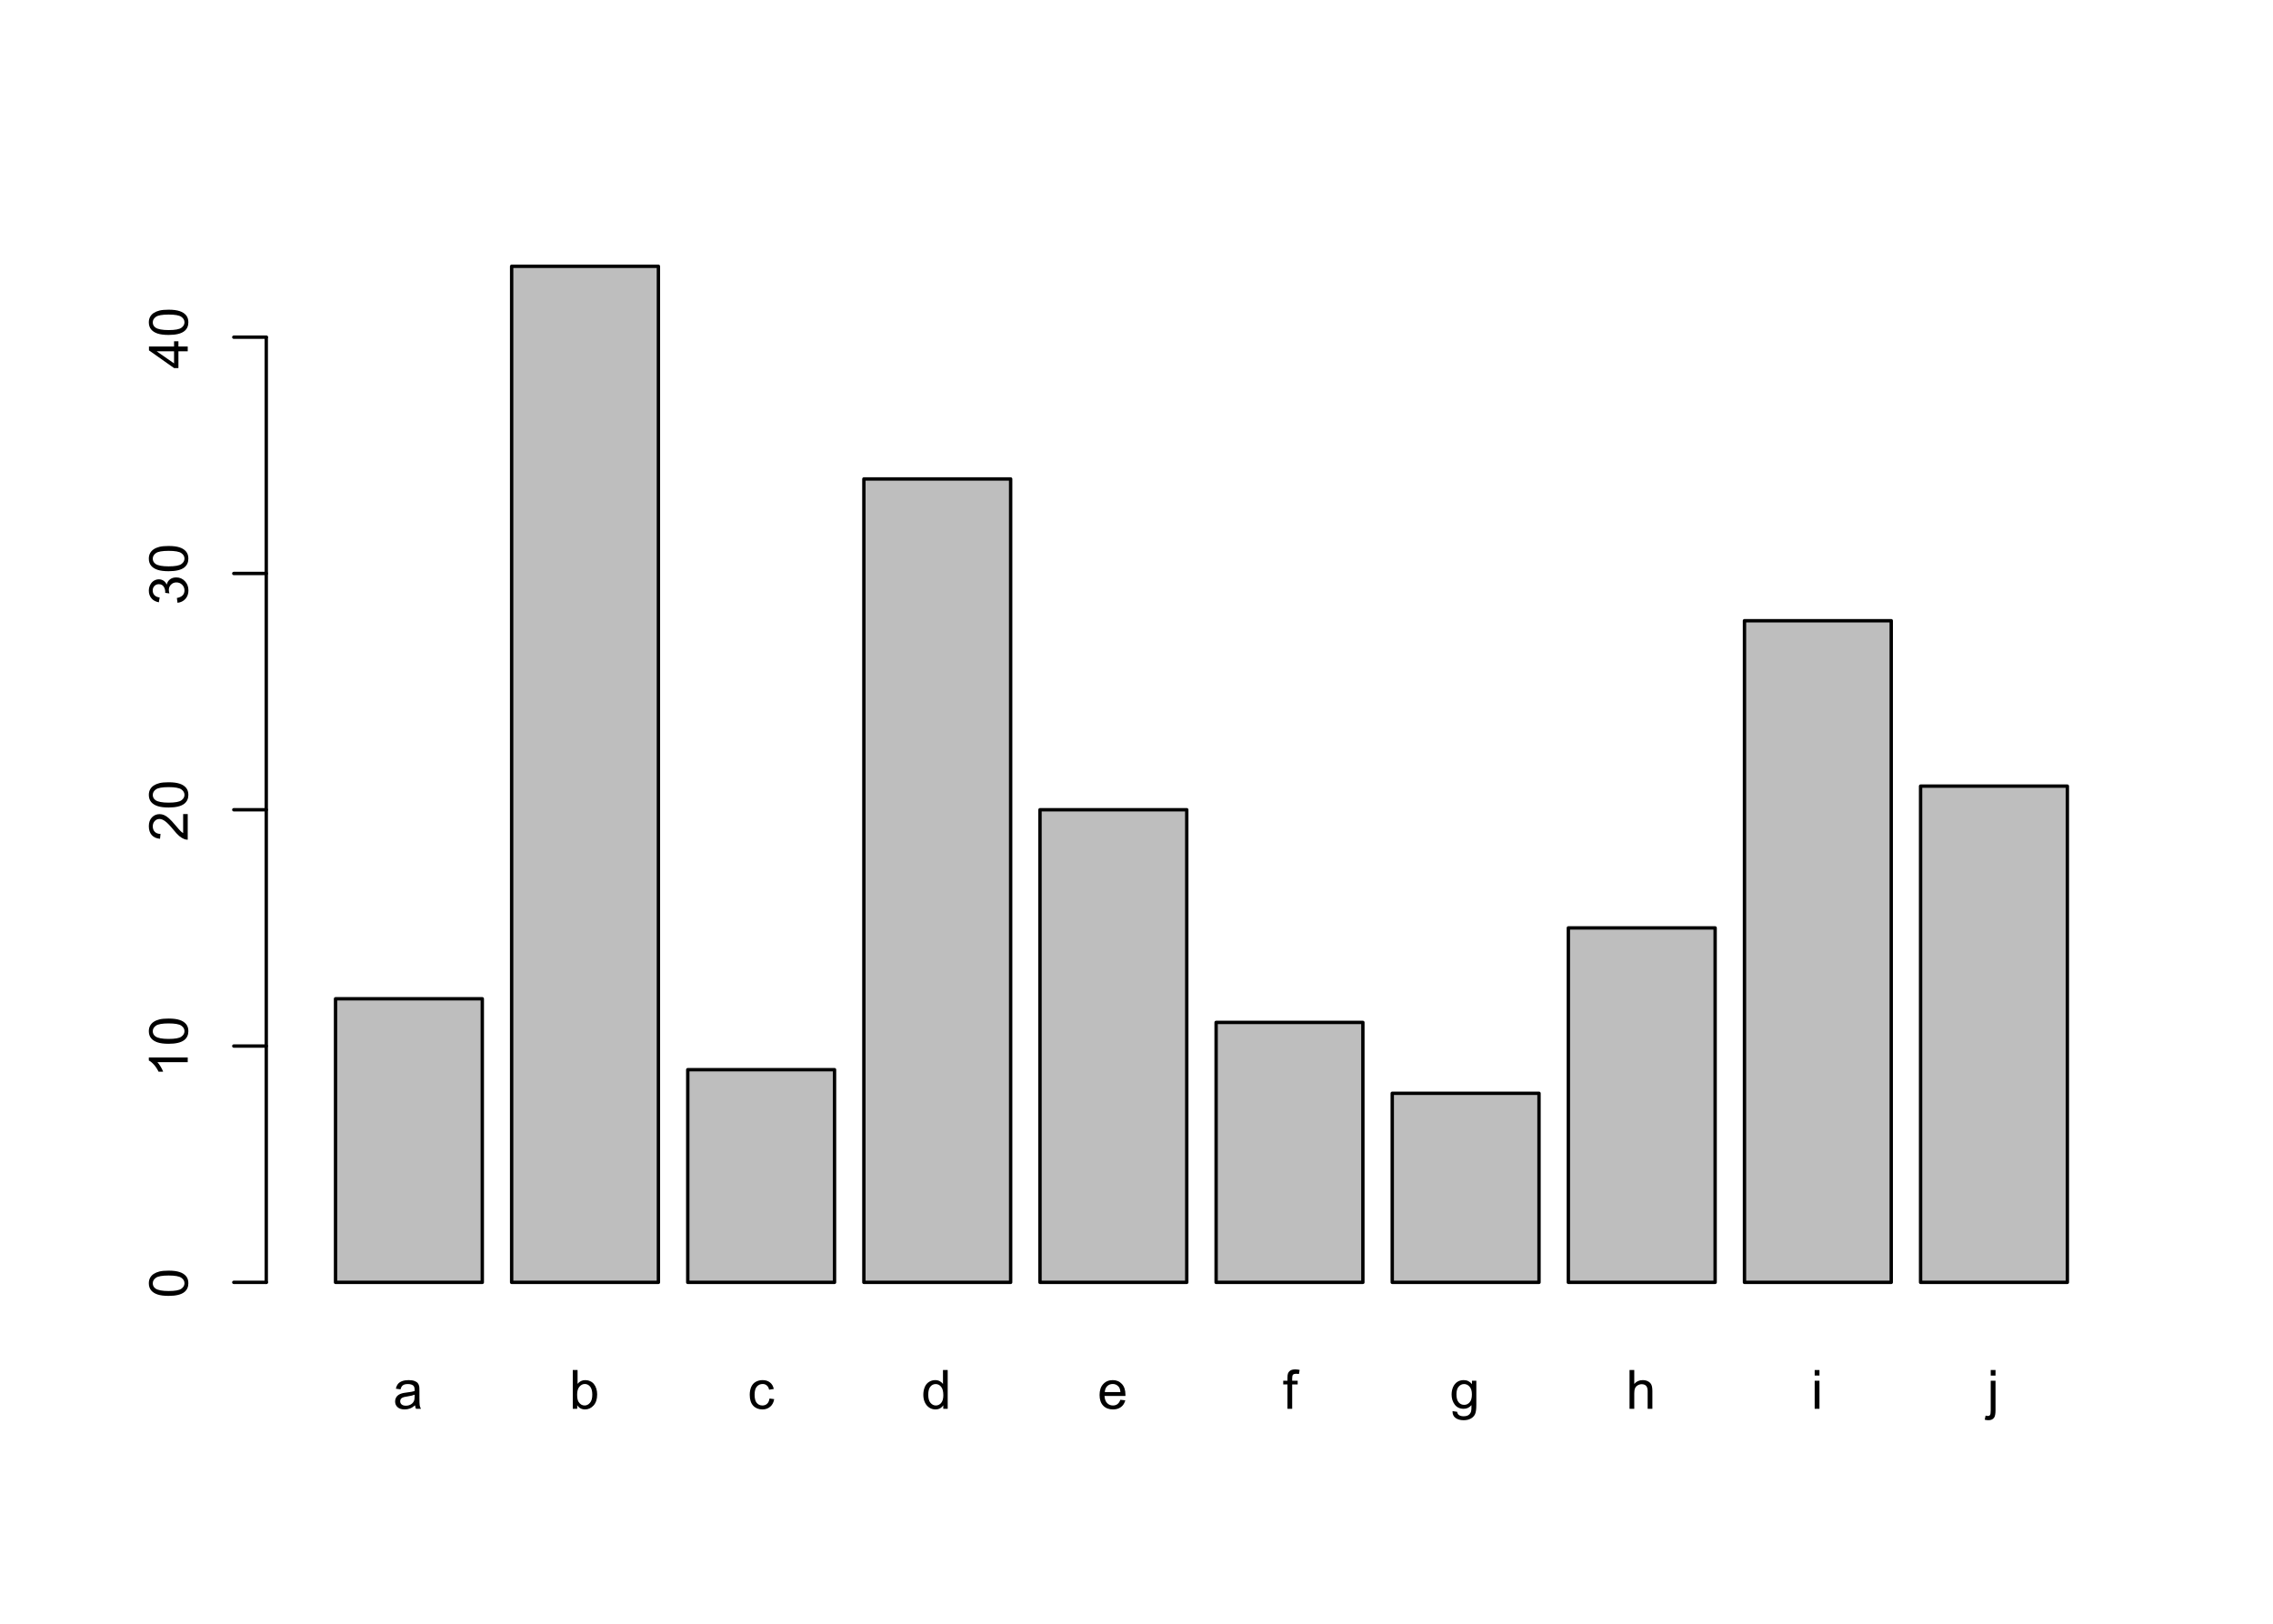
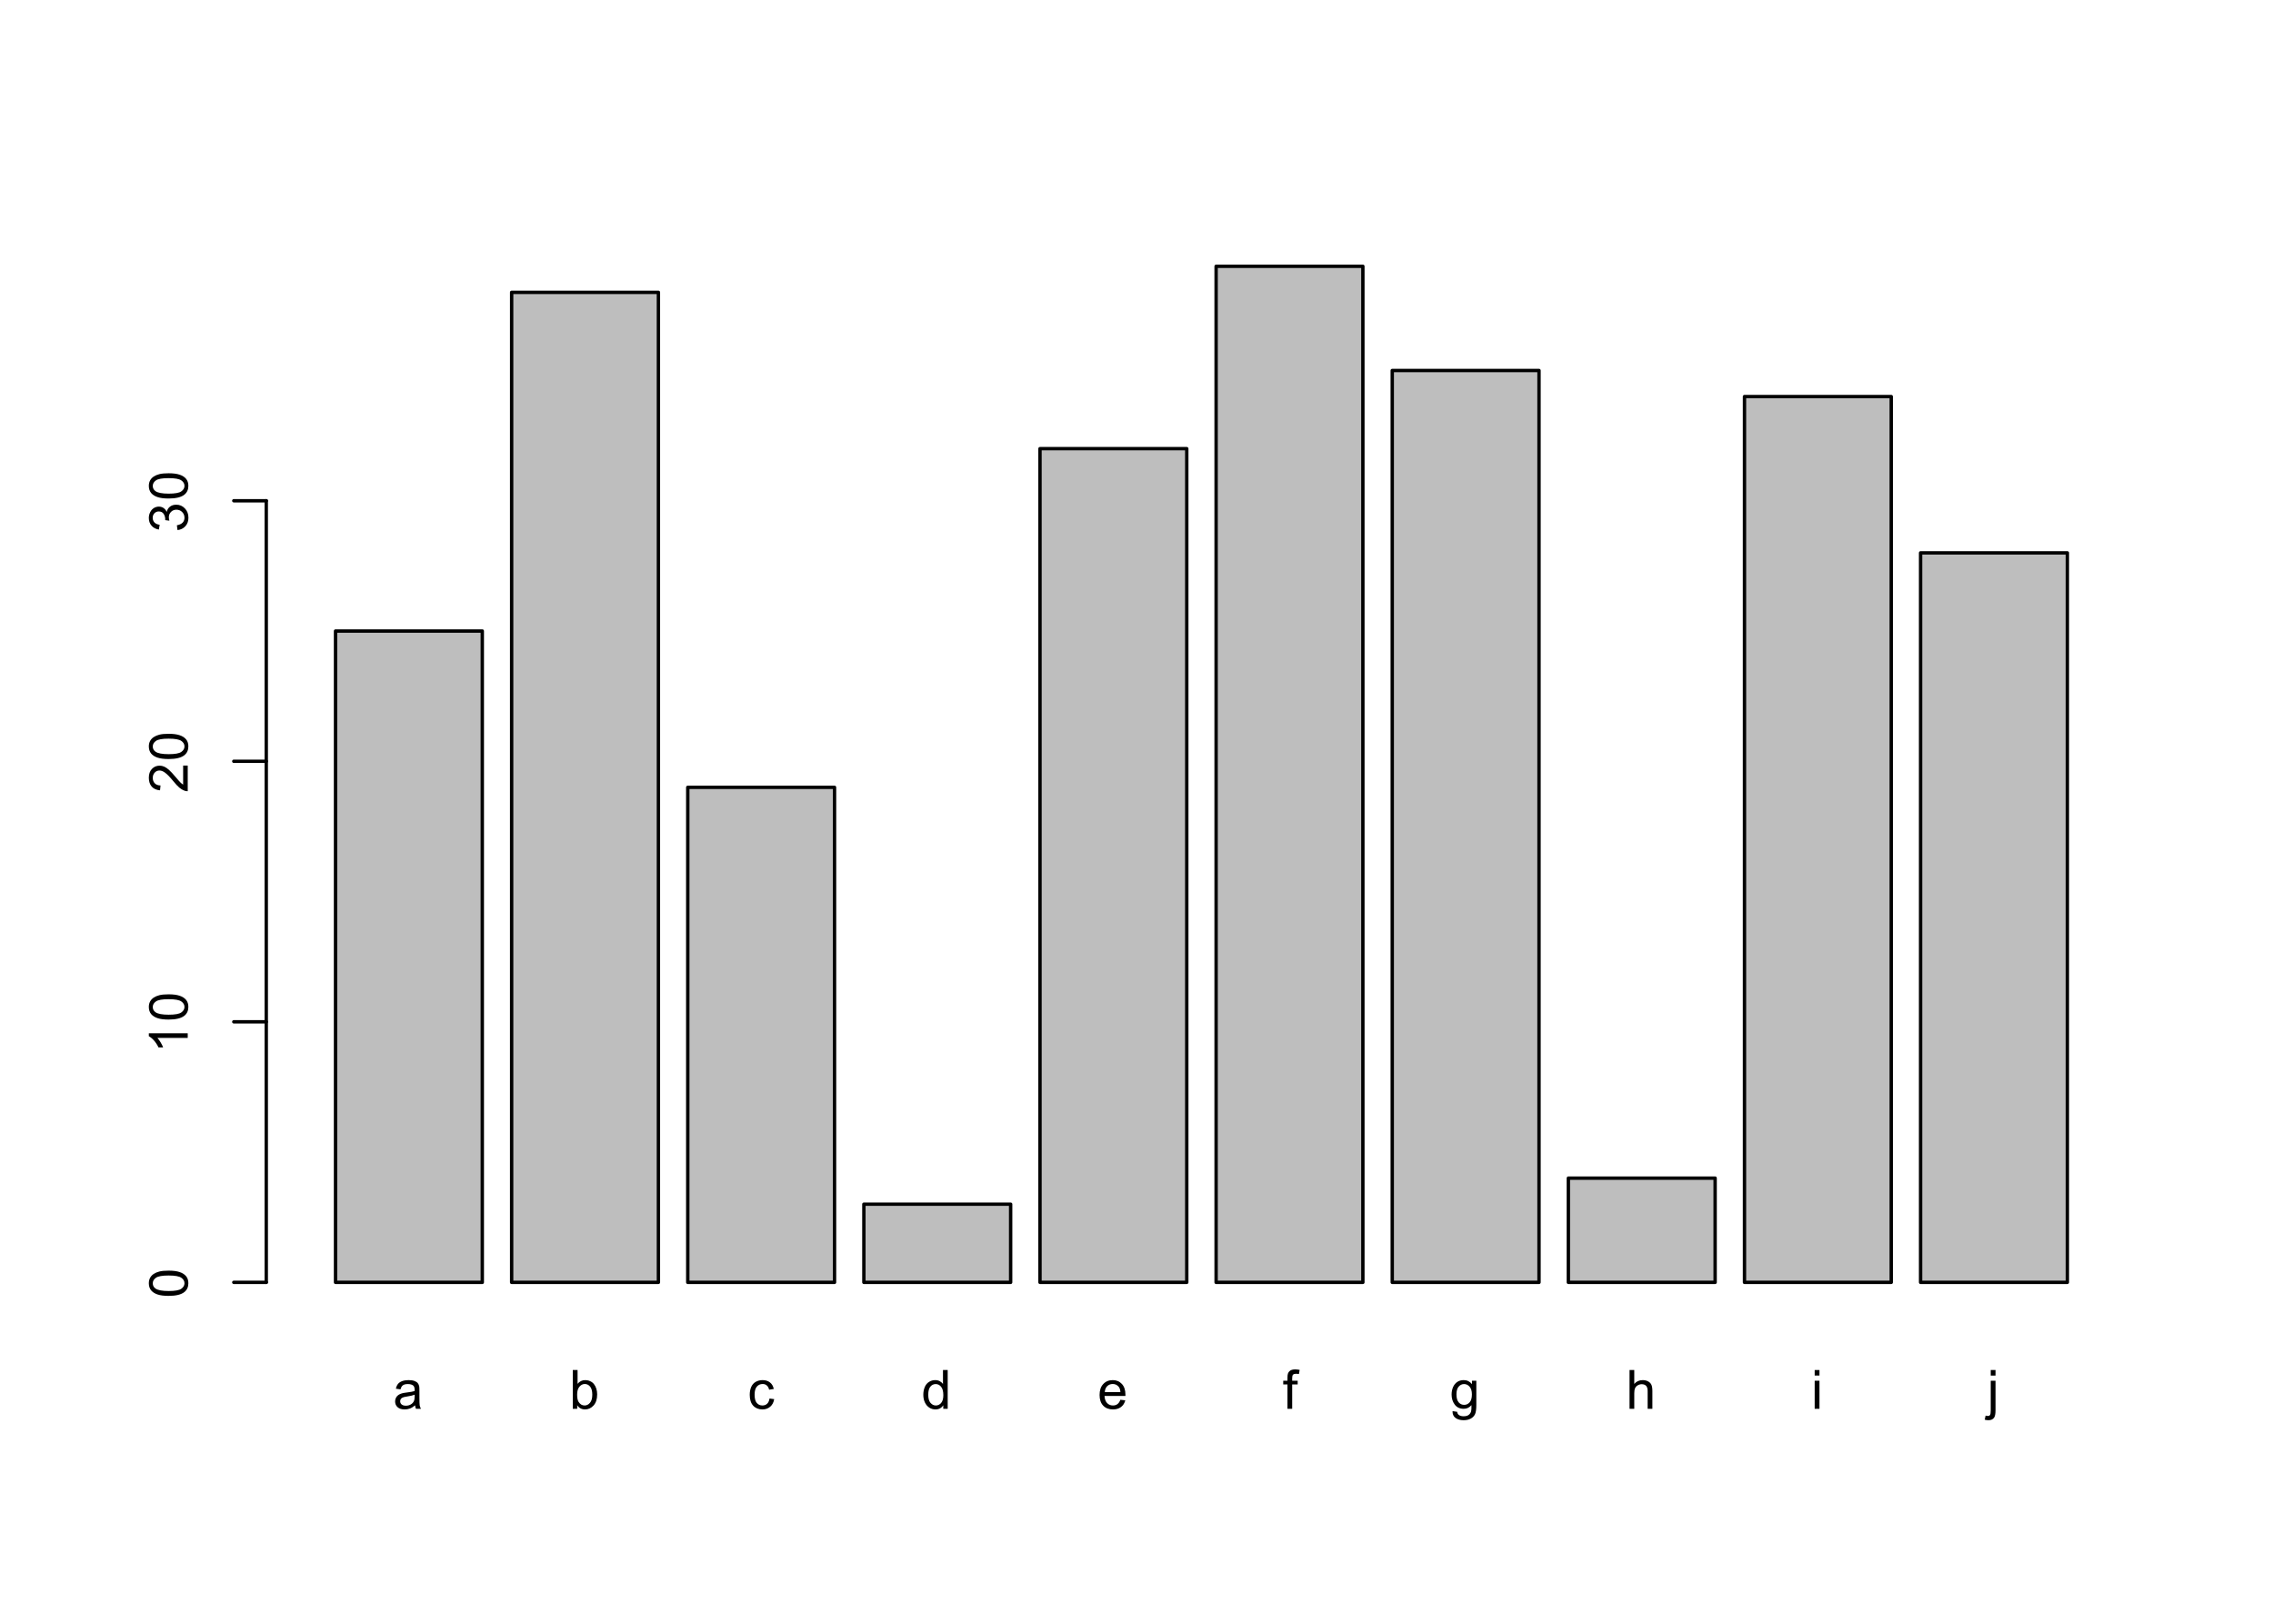
<svg xmlns="http://www.w3.org/2000/svg" xmlns:xlink="http://www.w3.org/1999/xlink" width="504pt" height="360pt" viewBox="0 0 504 360" version="1.1">
  <defs>
    <g>
      <symbol overflow="visible" id="glyph0-0">
        <path style="stroke:none;" d="M 1.5 0 L 1.5 -7.5 L 7.5 -7.5 L 7.5 0 Z M 1.688 -0.188 L 7.312 -0.188 L 7.312 -7.312 L 1.688 -7.312 Z M 1.688 -0.188 " />
      </symbol>
      <symbol overflow="visible" id="glyph0-1">
        <path style="stroke:none;" d="M 4.859 -0.766 C 4.461 -0.43 4.082 -0.195 3.719 -0.062 C 3.363 0.07 2.977 0.141 2.562 0.141 C 1.875 0.141 1.348 -0.023 0.984 -0.359 C 0.617 -0.691 0.438 -1.117 0.438 -1.641 C 0.438 -1.941 0.504 -2.219 0.641 -2.469 C 0.773 -2.727 0.957 -2.93 1.188 -3.078 C 1.414 -3.234 1.672 -3.348 1.953 -3.422 C 2.148 -3.484 2.461 -3.539 2.891 -3.594 C 3.734 -3.688 4.359 -3.805 4.766 -3.953 C 4.766 -4.098 4.766 -4.188 4.766 -4.219 C 4.766 -4.656 4.664 -4.961 4.469 -5.141 C 4.195 -5.367 3.797 -5.484 3.266 -5.484 C 2.773 -5.484 2.41 -5.395 2.172 -5.219 C 1.93 -5.051 1.754 -4.75 1.641 -4.312 L 0.609 -4.453 C 0.703 -4.891 0.859 -5.242 1.078 -5.516 C 1.297 -5.785 1.609 -5.992 2.016 -6.141 C 2.422 -6.285 2.891 -6.359 3.422 -6.359 C 3.953 -6.359 4.383 -6.297 4.719 -6.172 C 5.051 -6.047 5.297 -5.891 5.453 -5.703 C 5.609 -5.516 5.719 -5.273 5.781 -4.984 C 5.812 -4.805 5.828 -4.484 5.828 -4.016 L 5.828 -2.609 C 5.828 -1.629 5.848 -1.008 5.891 -0.75 C 5.941 -0.488 6.035 -0.238 6.172 0 L 5.062 0 C 4.957 -0.219 4.891 -0.473 4.859 -0.766 Z M 4.766 -3.125 C 4.379 -2.969 3.805 -2.832 3.047 -2.719 C 2.609 -2.656 2.301 -2.582 2.125 -2.5 C 1.945 -2.426 1.805 -2.316 1.703 -2.172 C 1.609 -2.023 1.562 -1.859 1.562 -1.672 C 1.562 -1.391 1.664 -1.156 1.875 -0.969 C 2.094 -0.781 2.406 -0.688 2.812 -0.688 C 3.219 -0.688 3.578 -0.773 3.891 -0.953 C 4.211 -1.129 4.445 -1.375 4.594 -1.688 C 4.707 -1.926 4.766 -2.273 4.766 -2.734 Z M 4.766 -3.125 " />
      </symbol>
      <symbol overflow="visible" id="glyph0-2">
        <path style="stroke:none;" d="M 1.766 0 L 0.781 0 L 0.781 -8.594 L 1.844 -8.594 L 1.844 -5.531 C 2.289 -6.082 2.859 -6.359 3.547 -6.359 C 3.93 -6.359 4.289 -6.281 4.625 -6.125 C 4.969 -5.977 5.25 -5.766 5.469 -5.484 C 5.695 -5.203 5.875 -4.863 6 -4.469 C 6.125 -4.07 6.188 -3.648 6.188 -3.203 C 6.188 -2.141 5.922 -1.316 5.391 -0.734 C 4.859 -0.148 4.227 0.141 3.5 0.141 C 2.758 0.141 2.18 -0.164 1.766 -0.781 Z M 1.75 -3.156 C 1.75 -2.414 1.852 -1.879 2.062 -1.547 C 2.395 -1.004 2.844 -0.734 3.406 -0.734 C 3.863 -0.734 4.258 -0.93 4.594 -1.328 C 4.938 -1.723 5.109 -2.32 5.109 -3.125 C 5.109 -3.938 4.945 -4.535 4.625 -4.922 C 4.301 -5.305 3.91 -5.5 3.453 -5.5 C 2.992 -5.5 2.594 -5.297 2.25 -4.891 C 1.914 -4.492 1.75 -3.914 1.75 -3.156 Z M 1.75 -3.156 " />
      </symbol>
      <symbol overflow="visible" id="glyph0-3">
        <path style="stroke:none;" d="M 4.859 -2.281 L 5.891 -2.141 C 5.773 -1.43 5.484 -0.875 5.016 -0.469 C 4.547 -0.062 3.973 0.141 3.297 0.141 C 2.441 0.141 1.754 -0.133 1.234 -0.688 C 0.723 -1.25 0.469 -2.051 0.469 -3.094 C 0.469 -3.758 0.578 -4.344 0.797 -4.844 C 1.023 -5.352 1.363 -5.734 1.812 -5.984 C 2.27 -6.234 2.77 -6.359 3.312 -6.359 C 3.977 -6.359 4.523 -6.188 4.953 -5.844 C 5.391 -5.508 5.672 -5.023 5.797 -4.391 L 4.766 -4.234 C 4.672 -4.648 4.5 -4.961 4.25 -5.172 C 4 -5.391 3.695 -5.5 3.344 -5.5 C 2.812 -5.5 2.379 -5.305 2.047 -4.922 C 1.711 -4.547 1.547 -3.945 1.547 -3.125 C 1.547 -2.281 1.707 -1.672 2.031 -1.297 C 2.352 -0.922 2.77 -0.734 3.281 -0.734 C 3.695 -0.734 4.039 -0.859 4.312 -1.109 C 4.594 -1.359 4.773 -1.75 4.859 -2.281 Z M 4.859 -2.281 " />
      </symbol>
      <symbol overflow="visible" id="glyph0-4">
        <path style="stroke:none;" d="M 4.828 0 L 4.828 -0.781 C 4.43 -0.164 3.852 0.141 3.094 0.141 C 2.594 0.141 2.133 0.004 1.719 -0.266 C 1.301 -0.547 0.977 -0.93 0.75 -1.422 C 0.52 -1.91 0.406 -2.473 0.406 -3.109 C 0.406 -3.723 0.508 -4.285 0.719 -4.797 C 0.926 -5.305 1.238 -5.691 1.656 -5.953 C 2.07 -6.223 2.535 -6.359 3.047 -6.359 C 3.422 -6.359 3.754 -6.281 4.047 -6.125 C 4.336 -5.969 4.578 -5.766 4.766 -5.516 L 4.766 -8.594 L 5.812 -8.594 L 5.812 0 Z M 1.5 -3.109 C 1.5 -2.305 1.664 -1.707 2 -1.312 C 2.332 -0.926 2.727 -0.734 3.188 -0.734 C 3.645 -0.734 4.035 -0.922 4.359 -1.297 C 4.68 -1.672 4.844 -2.242 4.844 -3.016 C 4.844 -3.867 4.676 -4.492 4.344 -4.891 C 4.02 -5.285 3.617 -5.484 3.141 -5.484 C 2.672 -5.484 2.281 -5.289 1.969 -4.906 C 1.656 -4.531 1.5 -3.93 1.5 -3.109 Z M 1.5 -3.109 " />
      </symbol>
      <symbol overflow="visible" id="glyph0-5">
        <path style="stroke:none;" d="M 5.047 -2 L 6.141 -1.875 C 5.973 -1.238 5.656 -0.742 5.188 -0.391 C 4.719 -0.035 4.125 0.141 3.406 0.141 C 2.5 0.141 1.773 -0.141 1.234 -0.703 C 0.703 -1.266 0.438 -2.051 0.438 -3.062 C 0.438 -4.102 0.707 -4.91 1.25 -5.484 C 1.789 -6.066 2.488 -6.359 3.344 -6.359 C 4.176 -6.359 4.852 -6.078 5.375 -5.516 C 5.906 -4.953 6.172 -4.156 6.172 -3.125 C 6.172 -3.062 6.172 -2.969 6.172 -2.844 L 1.531 -2.844 C 1.57 -2.156 1.766 -1.629 2.109 -1.266 C 2.453 -0.91 2.883 -0.734 3.406 -0.734 C 3.789 -0.734 4.117 -0.832 4.391 -1.031 C 4.672 -1.238 4.891 -1.562 5.047 -2 Z M 1.594 -3.703 L 5.062 -3.703 C 5.02 -4.234 4.891 -4.629 4.672 -4.891 C 4.328 -5.297 3.891 -5.5 3.359 -5.5 C 2.867 -5.5 2.457 -5.336 2.125 -5.016 C 1.801 -4.691 1.625 -4.254 1.594 -3.703 Z M 1.594 -3.703 " />
      </symbol>
      <symbol overflow="visible" id="glyph0-6">
        <path style="stroke:none;" d="M 1.047 0 L 1.047 -5.406 L 0.109 -5.406 L 0.109 -6.219 L 1.047 -6.219 L 1.047 -6.891 C 1.047 -7.305 1.082 -7.613 1.156 -7.812 C 1.258 -8.094 1.438 -8.316 1.688 -8.484 C 1.945 -8.648 2.305 -8.734 2.766 -8.734 C 3.066 -8.734 3.395 -8.695 3.75 -8.625 L 3.594 -7.719 C 3.375 -7.75 3.164 -7.766 2.969 -7.766 C 2.645 -7.766 2.414 -7.695 2.281 -7.562 C 2.156 -7.426 2.094 -7.172 2.094 -6.797 L 2.094 -6.219 L 3.312 -6.219 L 3.312 -5.406 L 2.094 -5.406 L 2.094 0 Z M 1.047 0 " />
      </symbol>
      <symbol overflow="visible" id="glyph0-7">
        <path style="stroke:none;" d="M 0.594 0.516 L 1.625 0.672 C 1.664 0.984 1.785 1.211 1.984 1.359 C 2.242 1.555 2.598 1.656 3.047 1.656 C 3.535 1.656 3.91 1.555 4.172 1.359 C 4.441 1.16 4.625 0.891 4.719 0.547 C 4.781 0.328 4.805 -0.125 4.797 -0.812 C 4.336 -0.27 3.766 0 3.078 0 C 2.223 0 1.562 -0.305 1.094 -0.922 C 0.625 -1.547 0.391 -2.285 0.391 -3.141 C 0.391 -3.734 0.492 -4.281 0.703 -4.781 C 0.922 -5.289 1.234 -5.68 1.641 -5.953 C 2.047 -6.223 2.523 -6.359 3.078 -6.359 C 3.816 -6.359 4.426 -6.062 4.906 -5.469 L 4.906 -6.219 L 5.875 -6.219 L 5.875 -0.844 C 5.875 0.125 5.773 0.812 5.578 1.219 C 5.379 1.625 5.066 1.941 4.641 2.172 C 4.211 2.41 3.688 2.531 3.062 2.531 C 2.32 2.531 1.723 2.363 1.266 2.031 C 0.805 1.695 0.582 1.191 0.594 0.516 Z M 1.469 -3.219 C 1.469 -2.406 1.629 -1.812 1.953 -1.438 C 2.273 -1.062 2.68 -0.875 3.172 -0.875 C 3.66 -0.875 4.066 -1.062 4.391 -1.438 C 4.723 -1.812 4.891 -2.395 4.891 -3.188 C 4.891 -3.945 4.719 -4.52 4.375 -4.906 C 4.039 -5.289 3.633 -5.484 3.156 -5.484 C 2.688 -5.484 2.285 -5.289 1.953 -4.906 C 1.629 -4.531 1.469 -3.969 1.469 -3.219 Z M 1.469 -3.219 " />
      </symbol>
      <symbol overflow="visible" id="glyph0-8">
        <path style="stroke:none;" d="M 0.797 0 L 0.797 -8.594 L 1.844 -8.594 L 1.844 -5.516 C 2.332 -6.078 2.953 -6.359 3.703 -6.359 C 4.172 -6.359 4.57 -6.266 4.906 -6.078 C 5.25 -5.898 5.492 -5.648 5.641 -5.328 C 5.785 -5.016 5.859 -4.551 5.859 -3.938 L 5.859 0 L 4.812 0 L 4.812 -3.938 C 4.812 -4.469 4.695 -4.852 4.469 -5.094 C 4.238 -5.332 3.914 -5.453 3.5 -5.453 C 3.188 -5.453 2.891 -5.367 2.609 -5.203 C 2.336 -5.047 2.141 -4.828 2.016 -4.547 C 1.898 -4.273 1.844 -3.895 1.844 -3.406 L 1.844 0 Z M 0.797 0 " />
      </symbol>
      <symbol overflow="visible" id="glyph0-9">
        <path style="stroke:none;" d="M 0.797 -7.375 L 0.797 -8.594 L 1.859 -8.594 L 1.859 -7.375 Z M 0.797 0 L 0.797 -6.219 L 1.859 -6.219 L 1.859 0 Z M 0.797 0 " />
      </symbol>
      <symbol overflow="visible" id="glyph0-10">
        <path style="stroke:none;" d="M 0.781 -7.359 L 0.781 -8.594 L 1.844 -8.594 L 1.844 -7.359 Z M -0.547 2.422 L -0.359 1.516 C -0.141 1.566 0.023 1.594 0.141 1.594 C 0.359 1.594 0.52 1.52 0.625 1.375 C 0.727 1.238 0.781 0.883 0.781 0.312 L 0.781 -6.219 L 1.844 -6.219 L 1.844 0.344 C 1.844 1.102 1.742 1.633 1.547 1.938 C 1.285 2.332 0.863 2.531 0.281 2.531 C -0.008 2.531 -0.285 2.492 -0.547 2.422 Z M -0.547 2.422 " />
      </symbol>
      <symbol overflow="visible" id="glyph1-0">
        <path style="stroke:none;" d="M 0 -1.5 L -7.5 -1.5 L -7.5 -7.5 L 0 -7.5 Z M -0.188 -1.688 L -0.188 -7.312 L -7.312 -7.312 L -7.312 -1.688 Z M -0.188 -1.688 " />
      </symbol>
      <symbol overflow="visible" id="glyph1-1">
        <path style="stroke:none;" d="M -4.234 -0.5 C -5.254 -0.5 -6.07 -0.602 -6.688 -0.812 C -7.312 -1.02 -7.789 -1.328 -8.125 -1.734 C -8.457 -2.148 -8.625 -2.672 -8.625 -3.297 C -8.625 -3.754 -8.531 -4.156 -8.344 -4.5 C -8.156 -4.852 -7.883 -5.145 -7.531 -5.375 C -7.188 -5.602 -6.766 -5.781 -6.266 -5.906 C -5.766 -6.031 -5.086 -6.094 -4.234 -6.094 C -3.223 -6.094 -2.41 -5.988 -1.797 -5.781 C -1.18 -5.582 -0.703 -5.273 -0.359 -4.859 C -0.023 -4.453 0.141 -3.93 0.141 -3.297 C 0.141 -2.473 -0.156 -1.82 -0.75 -1.344 C -1.457 -0.781 -2.617 -0.5 -4.234 -0.5 Z M -4.234 -1.578 C -2.828 -1.578 -1.891 -1.742 -1.422 -2.078 C -0.953 -2.41 -0.719 -2.816 -0.719 -3.297 C -0.719 -3.785 -0.953 -4.191 -1.422 -4.516 C -1.891 -4.848 -2.828 -5.016 -4.234 -5.016 C -5.648 -5.016 -6.586 -4.848 -7.047 -4.516 C -7.516 -4.191 -7.75 -3.781 -7.75 -3.281 C -7.75 -2.801 -7.547 -2.414 -7.141 -2.125 C -6.617 -1.758 -5.648 -1.578 -4.234 -1.578 Z M -4.234 -1.578 " />
      </symbol>
      <symbol overflow="visible" id="glyph1-2">
        <path style="stroke:none;" d="M 0 -4.469 L 0 -3.422 L -6.719 -3.422 C -6.477 -3.16 -6.234 -2.82 -5.984 -2.406 C -5.742 -2 -5.566 -1.633 -5.453 -1.312 L -6.469 -1.312 C -6.75 -1.895 -7.082 -2.406 -7.469 -2.844 C -7.863 -3.289 -8.25 -3.609 -8.625 -3.797 L -8.625 -4.469 Z M 0 -4.469 " />
      </symbol>
      <symbol overflow="visible" id="glyph1-3">
        <path style="stroke:none;" d="M -1.016 -6.047 L 0 -6.047 L 0 -0.359 C -0.25 -0.359 -0.492 -0.398 -0.734 -0.484 C -1.117 -0.629 -1.5 -0.859 -1.875 -1.172 C -2.25 -1.492 -2.68 -1.957 -3.172 -2.562 C -3.941 -3.5 -4.551 -4.129 -5 -4.453 C -5.445 -4.785 -5.867 -4.953 -6.266 -4.953 C -6.68 -4.953 -7.031 -4.801 -7.312 -4.5 C -7.602 -4.195 -7.75 -3.805 -7.75 -3.328 C -7.75 -2.816 -7.598 -2.41 -7.297 -2.109 C -6.992 -1.805 -6.57 -1.648 -6.031 -1.641 L -6.141 -0.562 C -6.953 -0.633 -7.566 -0.91 -7.984 -1.391 C -8.41 -1.879 -8.625 -2.535 -8.625 -3.359 C -8.625 -4.18 -8.395 -4.832 -7.938 -5.312 C -7.477 -5.789 -6.91 -6.031 -6.234 -6.031 C -5.891 -6.031 -5.551 -5.957 -5.219 -5.812 C -4.895 -5.676 -4.547 -5.441 -4.172 -5.109 C -3.805 -4.785 -3.305 -4.25 -2.672 -3.5 C -2.141 -2.863 -1.773 -2.453 -1.578 -2.266 C -1.391 -2.086 -1.203 -1.941 -1.016 -1.828 Z M -1.016 -6.047 " />
      </symbol>
      <symbol overflow="visible" id="glyph1-4">
        <path style="stroke:none;" d="M -2.266 -0.5 L -2.406 -1.562 C -1.812 -1.676 -1.379 -1.879 -1.109 -2.172 C -0.848 -2.461 -0.719 -2.816 -0.719 -3.234 C -0.719 -3.734 -0.891 -4.156 -1.234 -4.5 C -1.578 -4.844 -2.004 -5.016 -2.516 -5.016 C -2.992 -5.016 -3.391 -4.852 -3.703 -4.531 C -4.023 -4.219 -4.188 -3.816 -4.188 -3.328 C -4.188 -3.129 -4.145 -2.879 -4.062 -2.578 L -5 -2.703 C -4.988 -2.773 -4.984 -2.832 -4.984 -2.875 C -4.984 -3.32 -5.098 -3.723 -5.328 -4.078 C -5.566 -4.441 -5.93 -4.625 -6.422 -4.625 C -6.805 -4.625 -7.125 -4.492 -7.375 -4.234 C -7.633 -3.973 -7.766 -3.633 -7.766 -3.219 C -7.766 -2.812 -7.633 -2.469 -7.375 -2.188 C -7.113 -1.914 -6.727 -1.742 -6.219 -1.672 L -6.406 -0.609 C -7.102 -0.734 -7.645 -1.023 -8.031 -1.484 C -8.426 -1.941 -8.625 -2.508 -8.625 -3.188 C -8.625 -3.656 -8.52 -4.086 -8.312 -4.484 C -8.113 -4.879 -7.844 -5.18 -7.5 -5.391 C -7.156 -5.598 -6.785 -5.703 -6.391 -5.703 C -6.023 -5.703 -5.688 -5.602 -5.375 -5.406 C -5.07 -5.207 -4.832 -4.914 -4.656 -4.531 C -4.539 -5.031 -4.297 -5.422 -3.922 -5.703 C -3.555 -5.984 -3.094 -6.125 -2.531 -6.125 C -1.781 -6.125 -1.145 -5.848 -0.625 -5.297 C -0.102 -4.754 0.156 -4.066 0.156 -3.234 C 0.156 -2.484 -0.066 -1.859 -0.516 -1.359 C -0.973 -0.859 -1.555 -0.57 -2.266 -0.5 Z M -2.266 -0.5 " />
      </symbol>
-       <symbol overflow="visible" id="glyph1-5">
-         <path style="stroke:none;" d="M 0 -3.875 L -2.062 -3.875 L -2.062 -0.156 L -3.031 -0.156 L -8.594 -4.078 L -8.594 -4.938 L -3.031 -4.938 L -3.031 -6.094 L -2.062 -6.094 L -2.062 -4.938 L 0 -4.938 Z M -3.031 -3.875 L -6.891 -3.875 L -3.031 -1.188 Z M -3.031 -3.875 " />
-       </symbol>
    </g>
  </defs>
-   <g id="surface15509">
+   <g id="surface546">
    <rect x="0" y="0" width="504" height="360" style="fill:rgb(100%,100%,100%);fill-opacity:1;stroke:none;" />
-     <path style="fill-rule:nonzero;fill:rgb(74.51%,74.51%,74.51%);fill-opacity:1;stroke-width:0.75;stroke-linecap:round;stroke-linejoin:round;stroke:rgb(0%,0%,0%);stroke-opacity:1;stroke-miterlimit:10;" d="M 74.398 284.309 L 106.941 284.309 L 106.941 221.441 L 74.398 221.441 Z M 74.398 284.309 " />
-     <path style="fill-rule:nonzero;fill:rgb(74.51%,74.51%,74.51%);fill-opacity:1;stroke-width:0.75;stroke-linecap:round;stroke-linejoin:round;stroke:rgb(0%,0%,0%);stroke-opacity:1;stroke-miterlimit:10;" d="M 113.449 284.309 L 145.992 284.309 L 145.992 59.043 L 113.449 59.043 Z M 113.449 284.309 " />
-     <path style="fill-rule:nonzero;fill:rgb(74.51%,74.51%,74.51%);fill-opacity:1;stroke-width:0.75;stroke-linecap:round;stroke-linejoin:round;stroke:rgb(0%,0%,0%);stroke-opacity:1;stroke-miterlimit:10;" d="M 152.5 284.309 L 185.043 284.309 L 185.043 237.16 L 152.5 237.16 Z M 152.5 284.309 " />
-     <path style="fill-rule:nonzero;fill:rgb(74.51%,74.51%,74.51%);fill-opacity:1;stroke-width:0.75;stroke-linecap:round;stroke-linejoin:round;stroke:rgb(0%,0%,0%);stroke-opacity:1;stroke-miterlimit:10;" d="M 191.551 284.309 L 224.094 284.309 L 224.094 106.191 L 191.551 106.191 Z M 191.551 284.309 " />
-     <path style="fill-rule:nonzero;fill:rgb(74.51%,74.51%,74.51%);fill-opacity:1;stroke-width:0.75;stroke-linecap:round;stroke-linejoin:round;stroke:rgb(0%,0%,0%);stroke-opacity:1;stroke-miterlimit:10;" d="M 230.602 284.309 L 263.145 284.309 L 263.145 179.531 L 230.602 179.531 Z M 230.602 284.309 " />
-     <path style="fill-rule:nonzero;fill:rgb(74.51%,74.51%,74.51%);fill-opacity:1;stroke-width:0.75;stroke-linecap:round;stroke-linejoin:round;stroke:rgb(0%,0%,0%);stroke-opacity:1;stroke-miterlimit:10;" d="M 269.652 284.309 L 302.195 284.309 L 302.195 226.684 L 269.652 226.684 Z M 269.652 284.309 " />
-     <path style="fill-rule:nonzero;fill:rgb(74.51%,74.51%,74.51%);fill-opacity:1;stroke-width:0.75;stroke-linecap:round;stroke-linejoin:round;stroke:rgb(0%,0%,0%);stroke-opacity:1;stroke-miterlimit:10;" d="M 308.707 284.309 L 341.25 284.309 L 341.25 242.398 L 308.707 242.398 Z M 308.707 284.309 " />
-     <path style="fill-rule:nonzero;fill:rgb(74.51%,74.51%,74.51%);fill-opacity:1;stroke-width:0.75;stroke-linecap:round;stroke-linejoin:round;stroke:rgb(0%,0%,0%);stroke-opacity:1;stroke-miterlimit:10;" d="M 347.758 284.309 L 380.301 284.309 L 380.301 205.727 L 347.758 205.727 Z M 347.758 284.309 " />
-     <path style="fill-rule:nonzero;fill:rgb(74.51%,74.51%,74.51%);fill-opacity:1;stroke-width:0.75;stroke-linecap:round;stroke-linejoin:round;stroke:rgb(0%,0%,0%);stroke-opacity:1;stroke-miterlimit:10;" d="M 386.809 284.309 L 419.352 284.309 L 419.352 137.621 L 386.809 137.621 Z M 386.809 284.309 " />
-     <path style="fill-rule:nonzero;fill:rgb(74.51%,74.51%,74.51%);fill-opacity:1;stroke-width:0.75;stroke-linecap:round;stroke-linejoin:round;stroke:rgb(0%,0%,0%);stroke-opacity:1;stroke-miterlimit:10;" d="M 425.859 284.309 L 458.402 284.309 L 458.402 174.293 L 425.859 174.293 Z M 425.859 284.309 " />
+     <path style="fill-rule:nonzero;fill:rgb(74.51%,74.51%,74.51%);fill-opacity:1;stroke-width:0.75;stroke-linecap:round;stroke-linejoin:round;stroke:rgb(0%,0%,0%);stroke-opacity:1;stroke-miterlimit:10;" d="M 74.398 284.309 L 106.941 284.309 L 106.941 139.906 L 74.398 139.906 Z M 74.398 284.309 " />
+     <path style="fill-rule:nonzero;fill:rgb(74.51%,74.51%,74.51%);fill-opacity:1;stroke-width:0.75;stroke-linecap:round;stroke-linejoin:round;stroke:rgb(0%,0%,0%);stroke-opacity:1;stroke-miterlimit:10;" d="M 113.449 284.309 L 145.992 284.309 L 145.992 64.816 L 113.449 64.816 Z M 113.449 284.309 " />
+     <path style="fill-rule:nonzero;fill:rgb(74.51%,74.51%,74.51%);fill-opacity:1;stroke-width:0.75;stroke-linecap:round;stroke-linejoin:round;stroke:rgb(0%,0%,0%);stroke-opacity:1;stroke-miterlimit:10;" d="M 152.5 284.309 L 185.043 284.309 L 185.043 174.562 L 152.5 174.562 Z M 152.5 284.309 " />
+     <path style="fill-rule:nonzero;fill:rgb(74.51%,74.51%,74.51%);fill-opacity:1;stroke-width:0.75;stroke-linecap:round;stroke-linejoin:round;stroke:rgb(0%,0%,0%);stroke-opacity:1;stroke-miterlimit:10;" d="M 191.551 284.309 L 224.094 284.309 L 224.094 266.98 L 191.551 266.98 Z M 191.551 284.309 " />
+     <path style="fill-rule:nonzero;fill:rgb(74.51%,74.51%,74.51%);fill-opacity:1;stroke-width:0.75;stroke-linecap:round;stroke-linejoin:round;stroke:rgb(0%,0%,0%);stroke-opacity:1;stroke-miterlimit:10;" d="M 230.602 284.309 L 263.145 284.309 L 263.145 99.473 L 230.602 99.473 Z M 230.602 284.309 " />
+     <path style="fill-rule:nonzero;fill:rgb(74.51%,74.51%,74.51%);fill-opacity:1;stroke-width:0.75;stroke-linecap:round;stroke-linejoin:round;stroke:rgb(0%,0%,0%);stroke-opacity:1;stroke-miterlimit:10;" d="M 269.652 284.309 L 302.195 284.309 L 302.195 59.043 L 269.652 59.043 Z M 269.652 284.309 " />
+     <path style="fill-rule:nonzero;fill:rgb(74.51%,74.51%,74.51%);fill-opacity:1;stroke-width:0.75;stroke-linecap:round;stroke-linejoin:round;stroke:rgb(0%,0%,0%);stroke-opacity:1;stroke-miterlimit:10;" d="M 308.707 284.309 L 341.25 284.309 L 341.25 82.145 L 308.707 82.145 Z M 308.707 284.309 " />
+     <path style="fill-rule:nonzero;fill:rgb(74.51%,74.51%,74.51%);fill-opacity:1;stroke-width:0.75;stroke-linecap:round;stroke-linejoin:round;stroke:rgb(0%,0%,0%);stroke-opacity:1;stroke-miterlimit:10;" d="M 347.758 284.309 L 380.301 284.309 L 380.301 261.203 L 347.758 261.203 Z M 347.758 284.309 " />
+     <path style="fill-rule:nonzero;fill:rgb(74.51%,74.51%,74.51%);fill-opacity:1;stroke-width:0.75;stroke-linecap:round;stroke-linejoin:round;stroke:rgb(0%,0%,0%);stroke-opacity:1;stroke-miterlimit:10;" d="M 386.809 284.309 L 419.352 284.309 L 419.352 87.922 L 386.809 87.922 Z M 386.809 284.309 " />
+     <path style="fill-rule:nonzero;fill:rgb(74.51%,74.51%,74.51%);fill-opacity:1;stroke-width:0.75;stroke-linecap:round;stroke-linejoin:round;stroke:rgb(0%,0%,0%);stroke-opacity:1;stroke-miterlimit:10;" d="M 425.859 284.309 L 458.402 284.309 L 458.402 122.578 L 425.859 122.578 Z M 425.859 284.309 " />
    <g style="fill:rgb(0%,0%,0%);fill-opacity:1;">
      <use xlink:href="#glyph0-1" x="87.172" y="312.344" />
    </g>
    <g style="fill:rgb(0%,0%,0%);fill-opacity:1;">
      <use xlink:href="#glyph0-2" x="126.223" y="312.344" />
    </g>
    <g style="fill:rgb(0%,0%,0%);fill-opacity:1;">
      <use xlink:href="#glyph0-3" x="165.773" y="312.344" />
    </g>
    <g style="fill:rgb(0%,0%,0%);fill-opacity:1;">
      <use xlink:href="#glyph0-4" x="204.324" y="312.344" />
    </g>
    <g style="fill:rgb(0%,0%,0%);fill-opacity:1;">
      <use xlink:href="#glyph0-5" x="243.375" y="312.344" />
    </g>
    <g style="fill:rgb(0%,0%,0%);fill-opacity:1;">
      <use xlink:href="#glyph0-6" x="284.426" y="312.344" />
    </g>
    <g style="fill:rgb(0%,0%,0%);fill-opacity:1;">
      <use xlink:href="#glyph0-7" x="321.477" y="312.344" />
    </g>
    <g style="fill:rgb(0%,0%,0%);fill-opacity:1;">
      <use xlink:href="#glyph0-8" x="360.527" y="312.344" />
    </g>
    <g style="fill:rgb(0%,0%,0%);fill-opacity:1;">
      <use xlink:href="#glyph0-9" x="401.578" y="312.344" />
    </g>
    <g style="fill:rgb(0%,0%,0%);fill-opacity:1;">
      <use xlink:href="#glyph0-10" x="440.629" y="312.344" />
    </g>
-     <path style="fill:none;stroke-width:0.75;stroke-linecap:round;stroke-linejoin:round;stroke:rgb(0%,0%,0%);stroke-opacity:1;stroke-miterlimit:10;" d="M 59.039 284.309 L 59.039 74.758 " />
+     <path style="fill:none;stroke-width:0.75;stroke-linecap:round;stroke-linejoin:round;stroke:rgb(0%,0%,0%);stroke-opacity:1;stroke-miterlimit:10;" d="M 59.039 284.309 L 59.039 111.023 " />
    <path style="fill:none;stroke-width:0.75;stroke-linecap:round;stroke-linejoin:round;stroke:rgb(0%,0%,0%);stroke-opacity:1;stroke-miterlimit:10;" d="M 59.039 284.309 L 51.84 284.309 " />
-     <path style="fill:none;stroke-width:0.75;stroke-linecap:round;stroke-linejoin:round;stroke:rgb(0%,0%,0%);stroke-opacity:1;stroke-miterlimit:10;" d="M 59.039 231.918 L 51.84 231.918 " />
-     <path style="fill:none;stroke-width:0.75;stroke-linecap:round;stroke-linejoin:round;stroke:rgb(0%,0%,0%);stroke-opacity:1;stroke-miterlimit:10;" d="M 59.039 179.531 L 51.84 179.531 " />
-     <path style="fill:none;stroke-width:0.75;stroke-linecap:round;stroke-linejoin:round;stroke:rgb(0%,0%,0%);stroke-opacity:1;stroke-miterlimit:10;" d="M 59.039 127.145 L 51.84 127.145 " />
-     <path style="fill:none;stroke-width:0.75;stroke-linecap:round;stroke-linejoin:round;stroke:rgb(0%,0%,0%);stroke-opacity:1;stroke-miterlimit:10;" d="M 59.039 74.758 L 51.84 74.758 " />
+     <path style="fill:none;stroke-width:0.75;stroke-linecap:round;stroke-linejoin:round;stroke:rgb(0%,0%,0%);stroke-opacity:1;stroke-miterlimit:10;" d="M 59.039 226.547 L 51.84 226.547 " />
+     <path style="fill:none;stroke-width:0.75;stroke-linecap:round;stroke-linejoin:round;stroke:rgb(0%,0%,0%);stroke-opacity:1;stroke-miterlimit:10;" d="M 59.039 168.785 L 51.84 168.785 " />
+     <path style="fill:none;stroke-width:0.75;stroke-linecap:round;stroke-linejoin:round;stroke:rgb(0%,0%,0%);stroke-opacity:1;stroke-miterlimit:10;" d="M 59.039 111.023 L 51.84 111.023 " />
    <g style="fill:rgb(0%,0%,0%);fill-opacity:1;">
      <use xlink:href="#glyph1-1" x="41.625" y="287.809" />
    </g>
    <g style="fill:rgb(0%,0%,0%);fill-opacity:1;">
-       <use xlink:href="#glyph1-2" x="41.625" y="238.918" />
-       <use xlink:href="#glyph1-1" x="41.625" y="231.918" />
+       <use xlink:href="#glyph1-2" x="41.625" y="233.547" />
+       <use xlink:href="#glyph1-1" x="41.625" y="226.547" />
    </g>
    <g style="fill:rgb(0%,0%,0%);fill-opacity:1;">
-       <use xlink:href="#glyph1-3" x="41.625" y="186.531" />
-       <use xlink:href="#glyph1-1" x="41.625" y="179.531" />
+       <use xlink:href="#glyph1-3" x="41.625" y="175.785" />
+       <use xlink:href="#glyph1-1" x="41.625" y="168.785" />
    </g>
    <g style="fill:rgb(0%,0%,0%);fill-opacity:1;">
-       <use xlink:href="#glyph1-4" x="41.625" y="134.145" />
-       <use xlink:href="#glyph1-1" x="41.625" y="127.145" />
-     </g>
-     <g style="fill:rgb(0%,0%,0%);fill-opacity:1;">
-       <use xlink:href="#glyph1-5" x="41.625" y="81.758" />
-       <use xlink:href="#glyph1-1" x="41.625" y="74.758" />
+       <use xlink:href="#glyph1-4" x="41.625" y="118.023" />
+       <use xlink:href="#glyph1-1" x="41.625" y="111.023" />
    </g>
  </g>
</svg>
